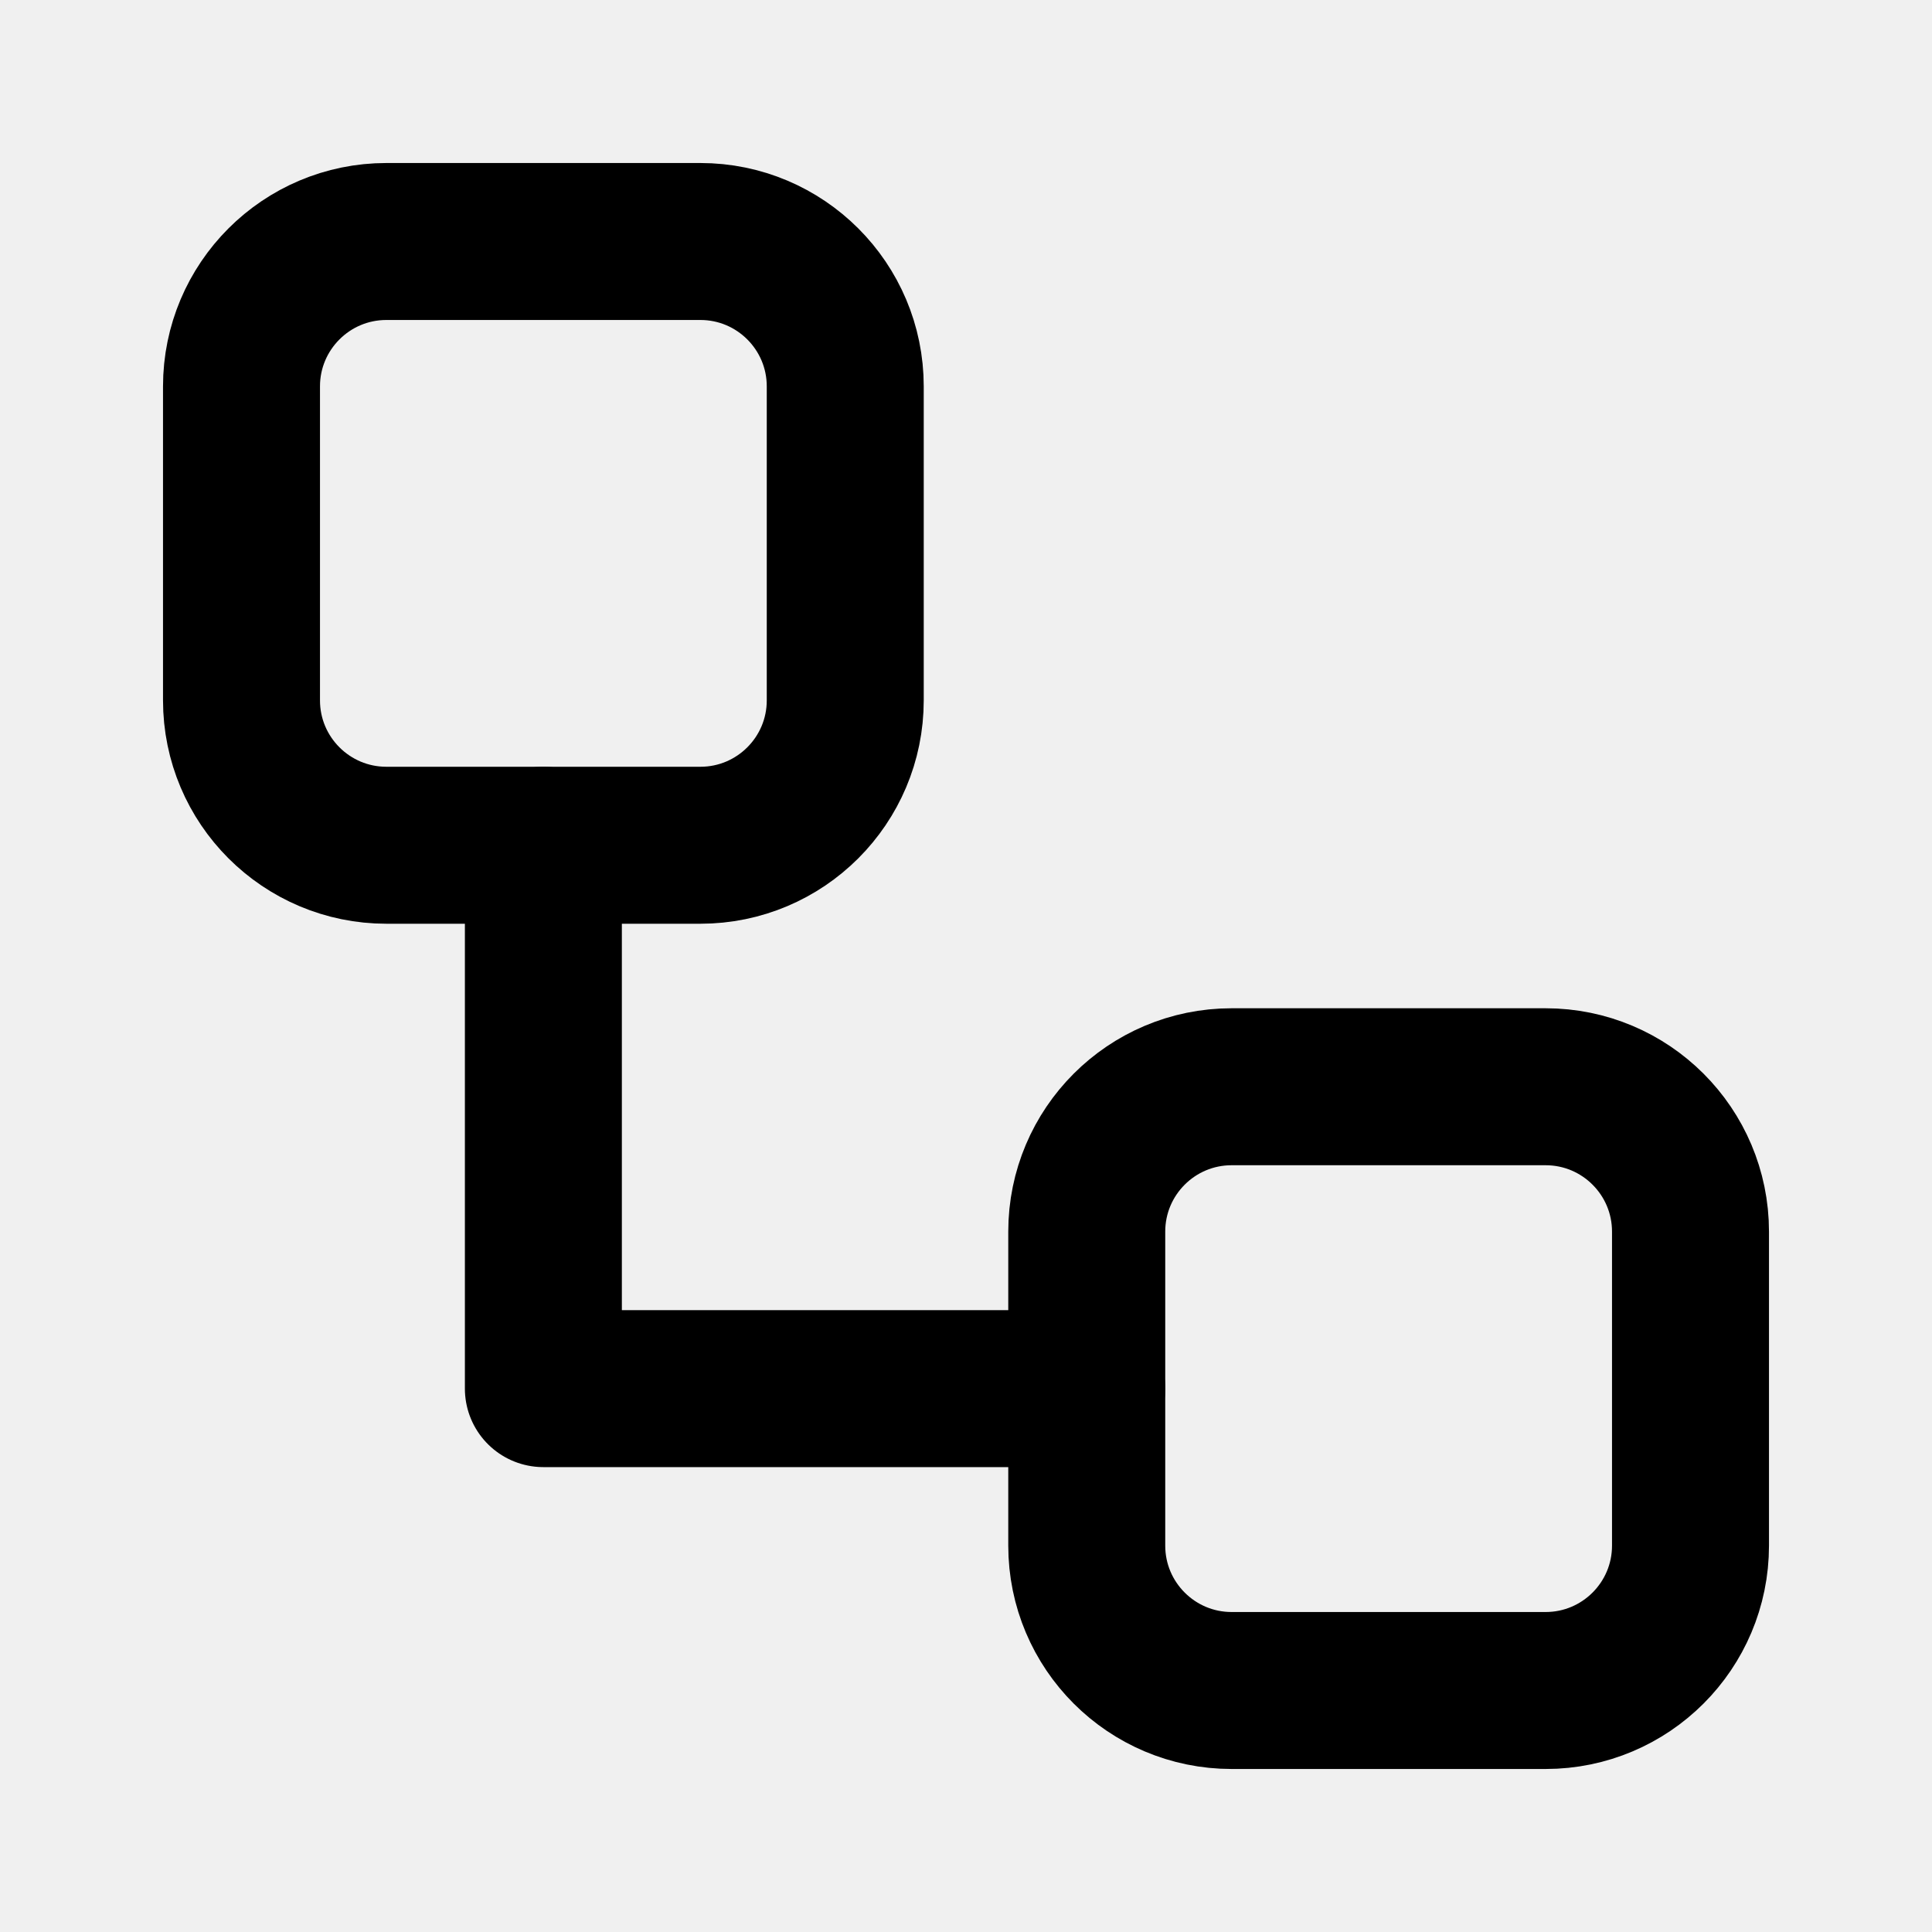
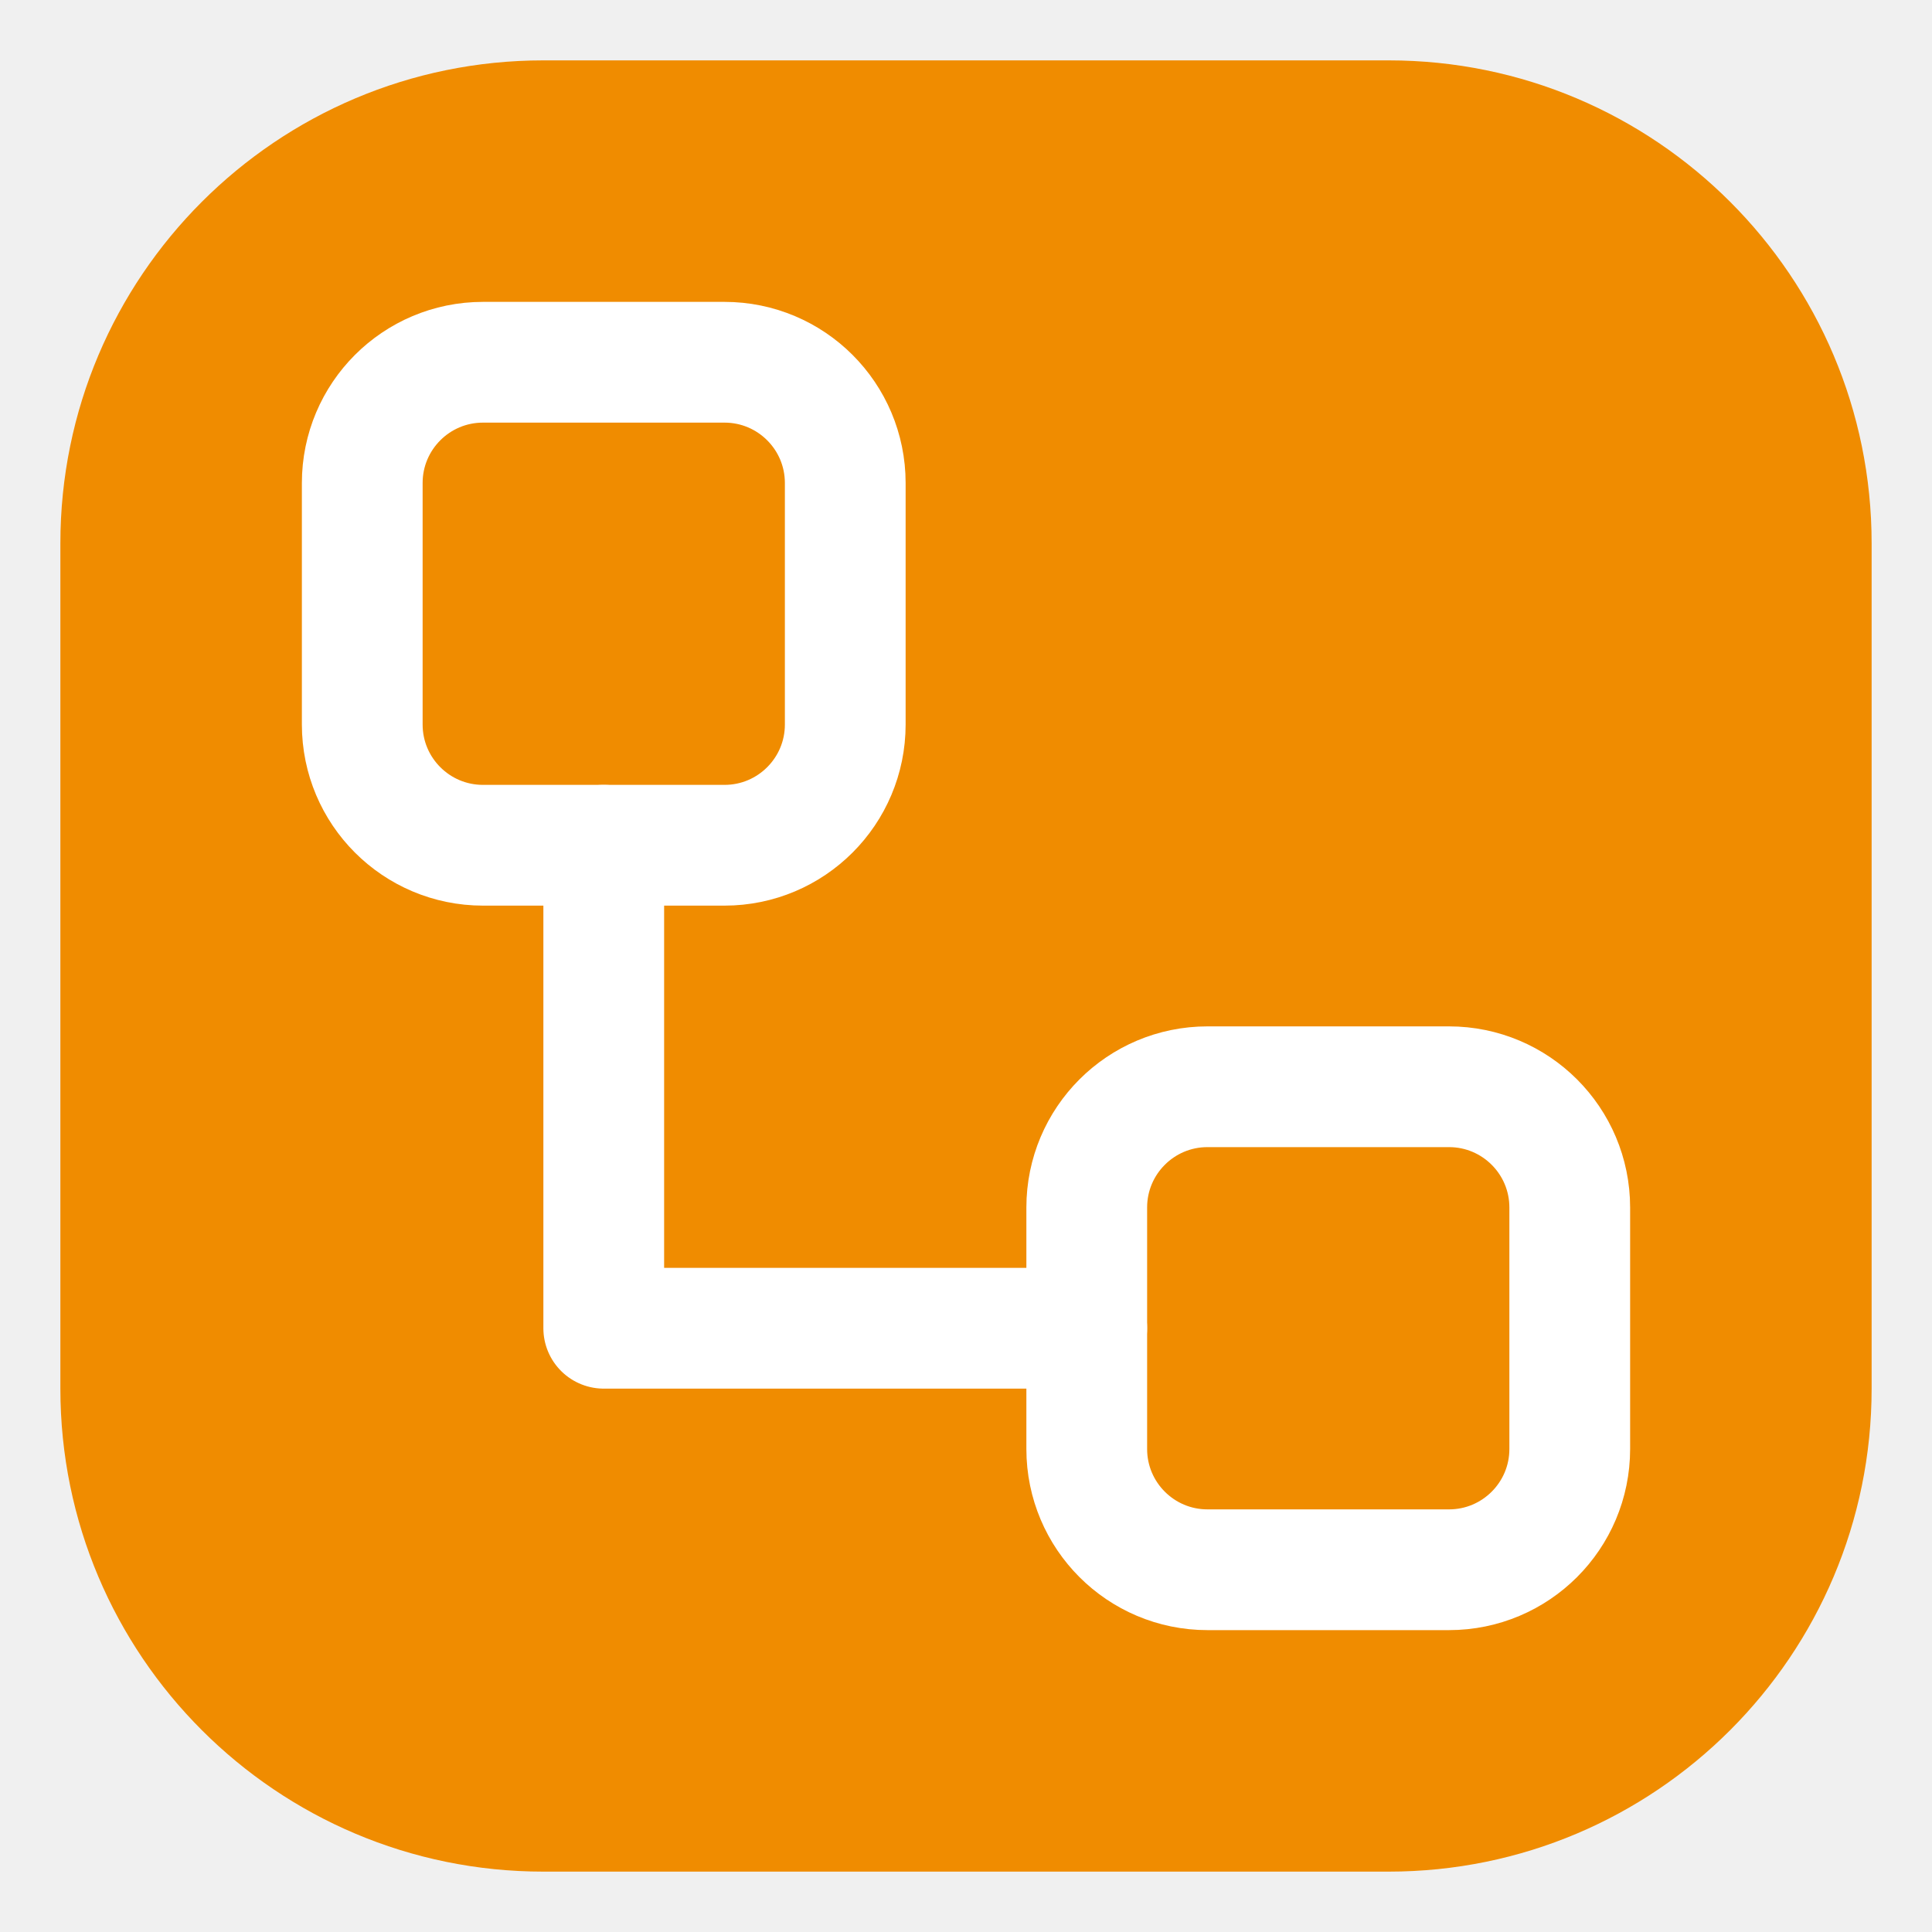
- <svg xmlns="http://www.w3.org/2000/svg" viewBox="0 0 16 16" width="16" height="16" fill="none">
-   <rect x="2" y="2" width="5" height="5" rx="1.2" stroke="currentColor" stroke-width="1.3" />
-   <rect x="9" y="9" width="5" height="5" rx="1.2" stroke="currentColor" stroke-width="1.3" />
-   <path d="M4.5 7V11.5H9" stroke="currentColor" stroke-width="1.3" stroke-linecap="round" stroke-linejoin="round" />
+ <svg xmlns="http://www.w3.org/2000/svg" viewBox="0 0 32 32" width="32" height="32" fill="none">
+   <rect x="1" y="1" width="30" height="30" rx="8" fill="#F08C00" />
+   <rect x="6" y="6" width="8" height="8" rx="2" stroke="#FFFFFF" stroke-width="2" />
+   <rect x="18" y="18" width="8" height="8" rx="2" stroke="#FFFFFF" stroke-width="2" />
+   <path d="M10 14v8h8" stroke="#FFFFFF" stroke-width="2" stroke-linecap="round" stroke-linejoin="round" />
</svg>
